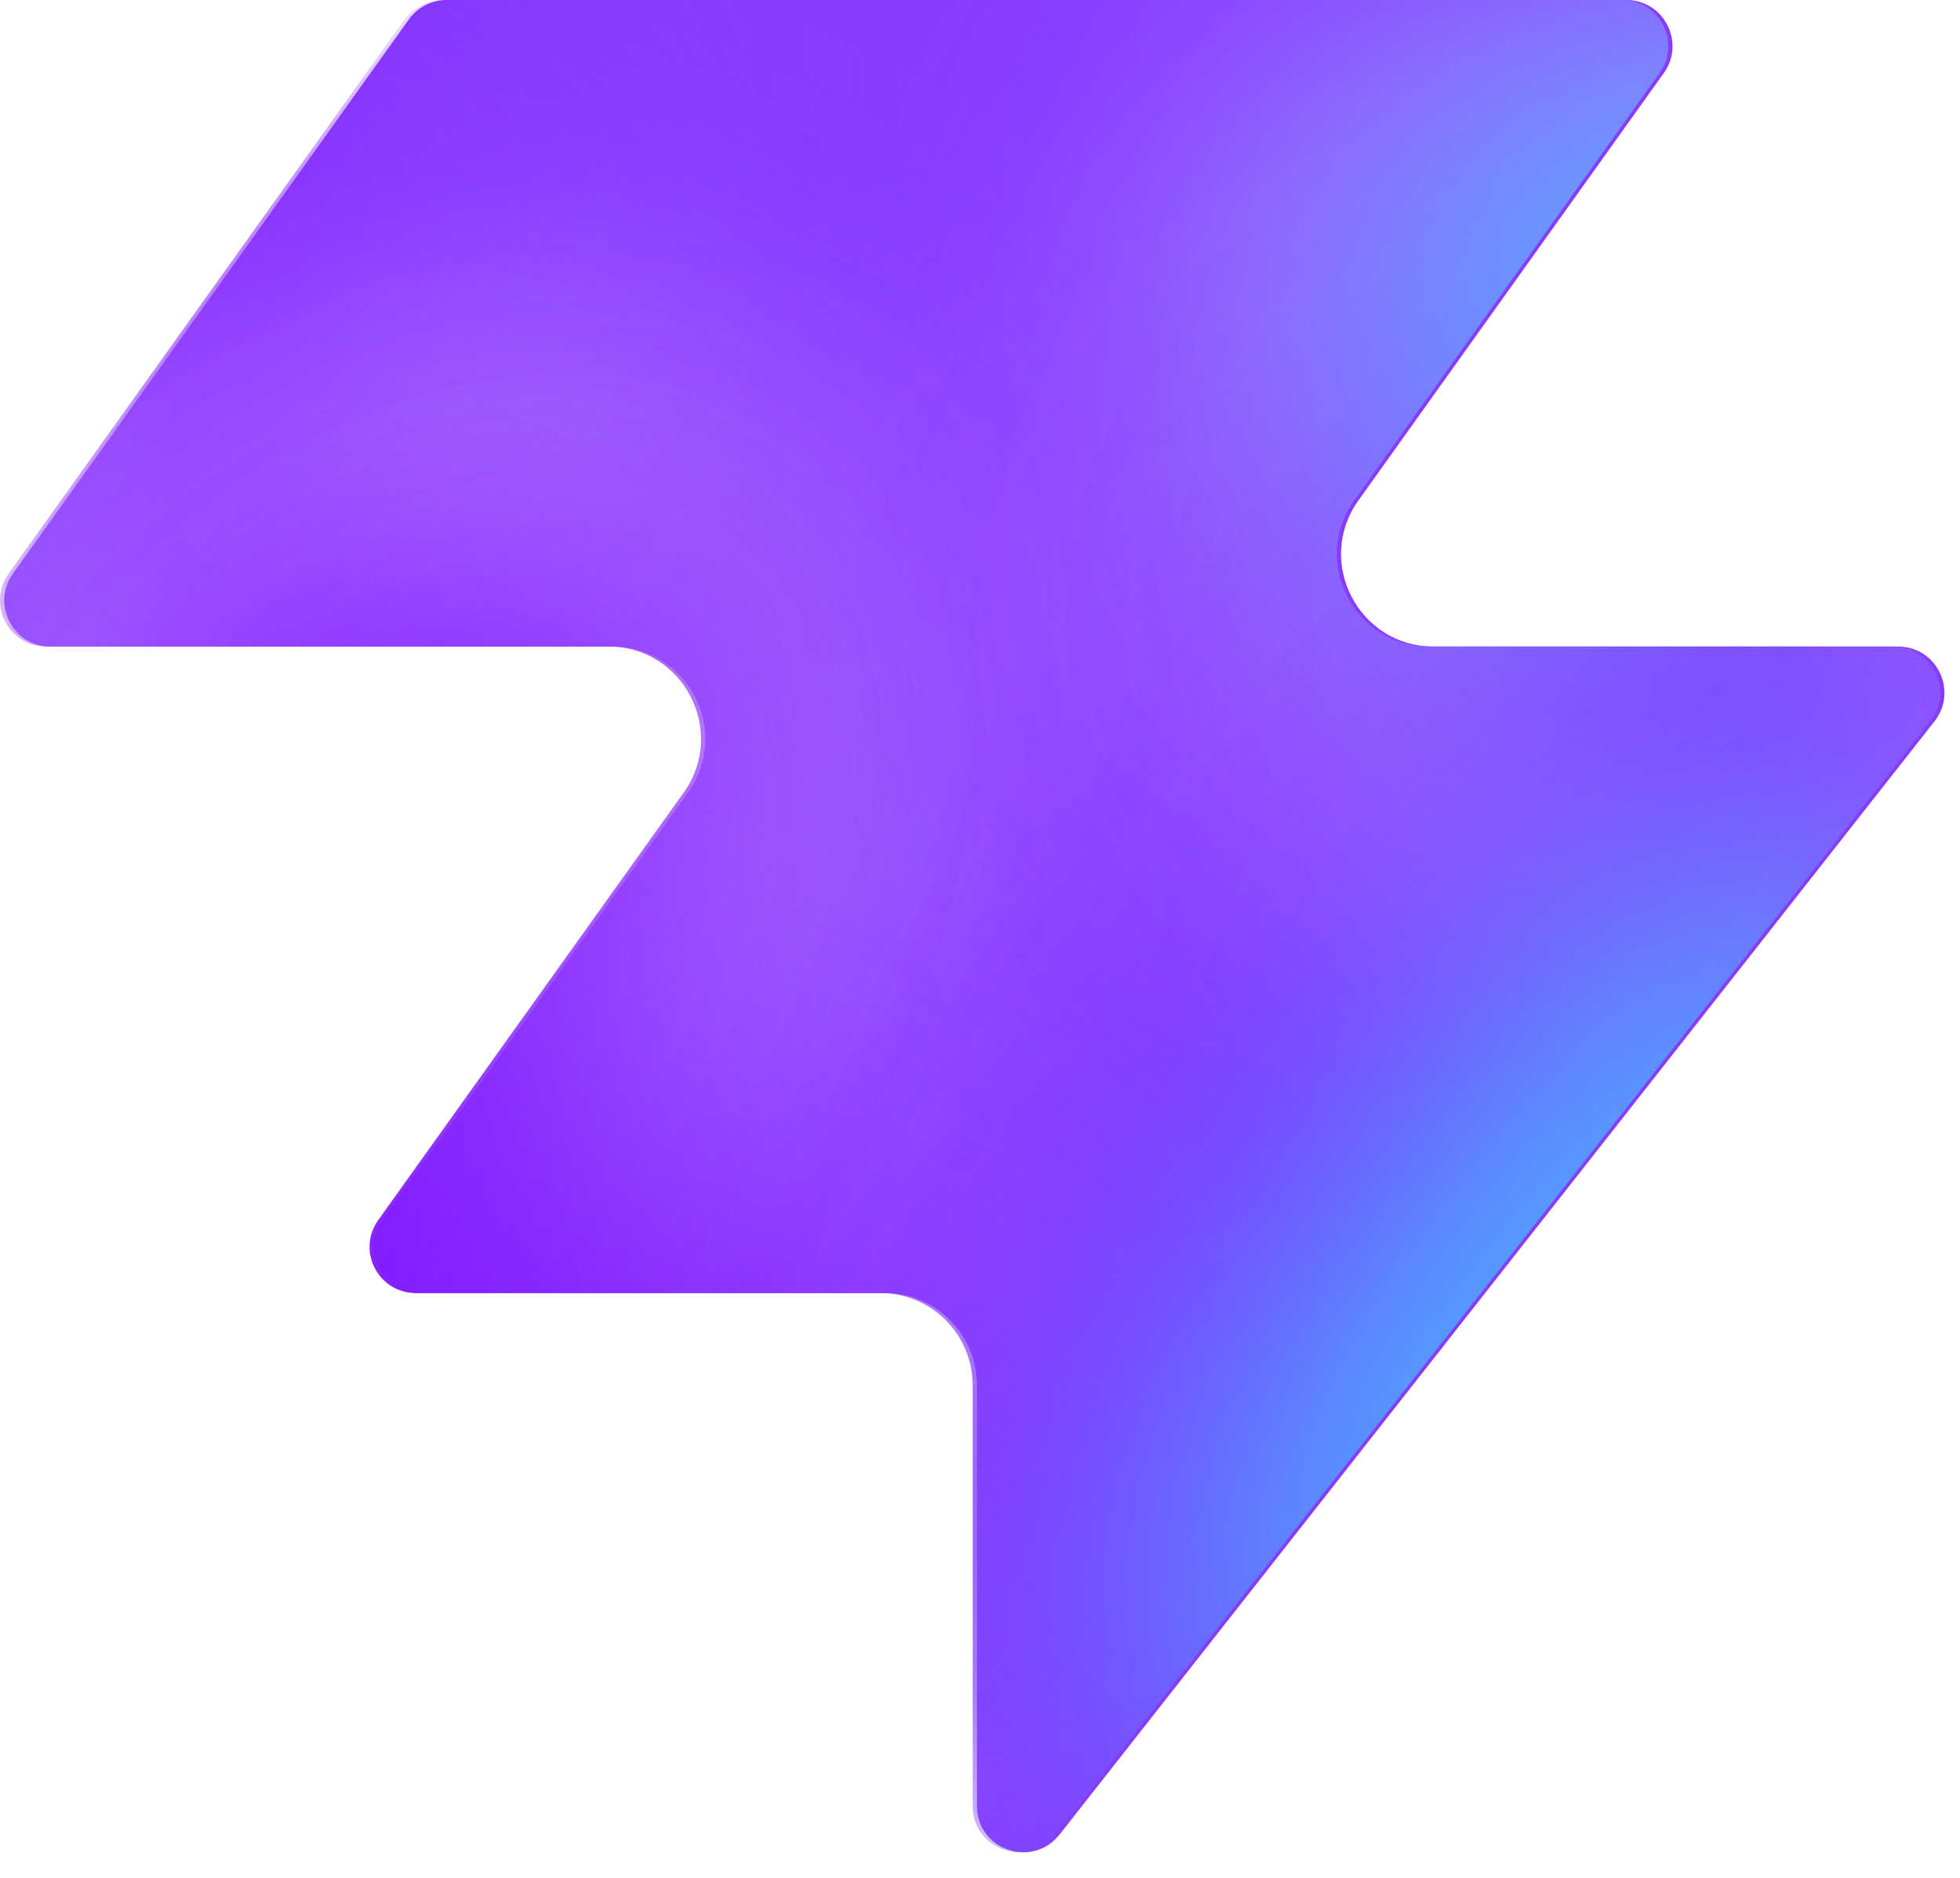
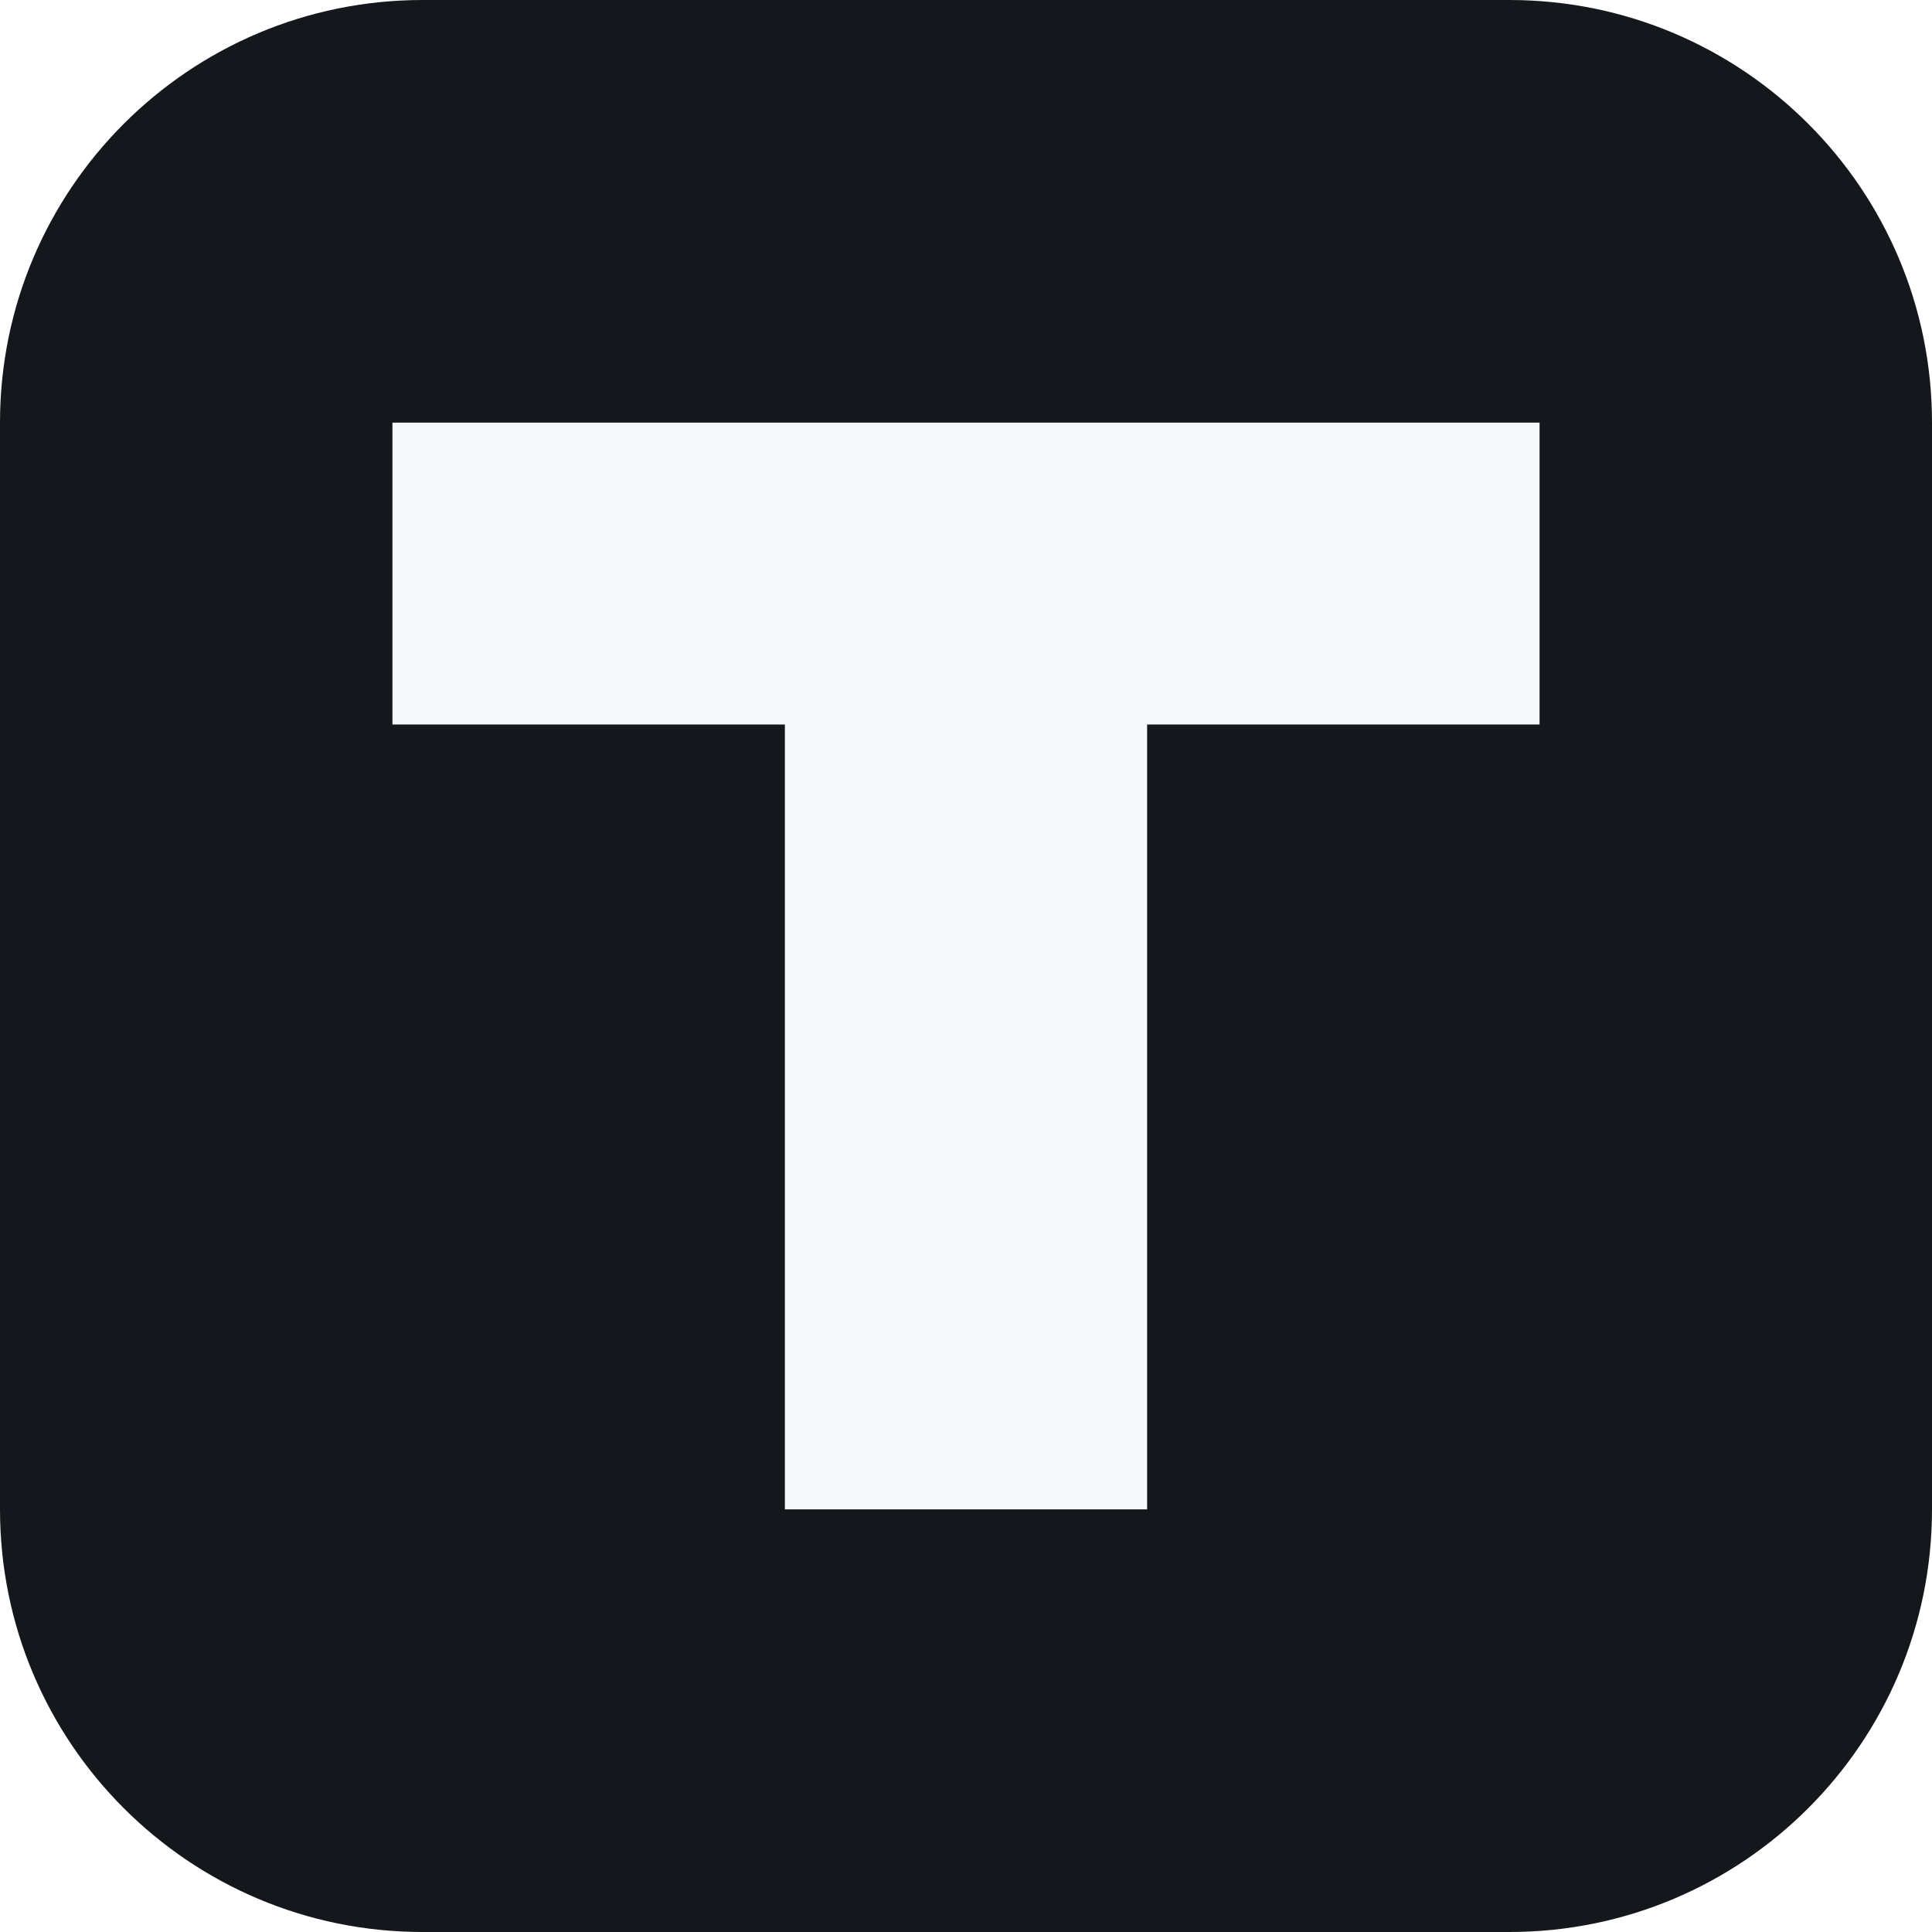
- <svg xmlns="http://www.w3.org/2000/svg" width="48" height="46" fill="none" viewBox="0 0 48 46">
-   <path fill="#863bff" d="M25.946 44.938c-.664.845-2.021.375-2.021-.698V33.937a2.26 2.26 0 0 0-2.262-2.262H10.287c-.92 0-1.456-1.04-.92-1.788l7.48-10.471c1.07-1.497 0-3.578-1.842-3.578H1.237c-.92 0-1.456-1.04-.92-1.788L10.013.474c.214-.297.556-.474.92-.474h28.894c.92 0 1.456 1.04.92 1.788l-7.48 10.471c-1.07 1.498 0 3.579 1.842 3.579h11.377c.943 0 1.473 1.088.89 1.83L25.947 44.94z" style="fill:#863bff;fill:color(display-p3 .525 .23 1);fill-opacity:1" />
-   <mask id="a" width="48" height="46" x="0" y="0" maskUnits="userSpaceOnUse" style="mask-type:alpha">
-     <path fill="#000" d="M25.842 44.938c-.664.844-2.021.375-2.021-.698V33.937a2.26 2.26 0 0 0-2.262-2.262H10.183c-.92 0-1.456-1.04-.92-1.788l7.48-10.471c1.07-1.498 0-3.579-1.842-3.579H1.133c-.92 0-1.456-1.04-.92-1.787L9.91.473c.214-.297.556-.474.92-.474h28.894c.92 0 1.456 1.04.92 1.788l-7.48 10.471c-1.07 1.498 0 3.578 1.842 3.578h11.377c.943 0 1.473 1.088.89 1.832L25.843 44.94z" style="fill:#000;fill-opacity:1" />
-   </mask>
-   <g mask="url(#a)">
-     <g filter="url(#b)">
-       <ellipse cx="5.508" cy="14.704" fill="#ede6ff" rx="5.508" ry="14.704" style="fill:#ede6ff;fill:color(display-p3 .927 .903 1);fill-opacity:1" transform="matrix(.00324 1 1 -.00324 -4.47 31.516)" />
-     </g>
-     <g filter="url(#c)">
-       <ellipse cx="10.399" cy="29.851" fill="#ede6ff" rx="10.399" ry="29.851" style="fill:#ede6ff;fill:color(display-p3 .927 .903 1);fill-opacity:1" transform="matrix(.00324 1 1 -.00324 -39.328 7.883)" />
-     </g>
-     <g filter="url(#d)">
-       <ellipse cx="5.508" cy="30.487" fill="#7e14ff" rx="5.508" ry="30.487" style="fill:#7e14ff;fill:color(display-p3 .492 .077 1);fill-opacity:1" transform="rotate(89.814 -25.913 -14.639)scale(1 -1)" />
-     </g>
-     <g filter="url(#e)">
-       <ellipse cx="5.508" cy="30.599" fill="#7e14ff" rx="5.508" ry="30.599" style="fill:#7e14ff;fill:color(display-p3 .492 .077 1);fill-opacity:1" transform="rotate(89.814 -32.644 -3.334)scale(1 -1)" />
-     </g>
-     <g filter="url(#f)">
-       <ellipse cx="5.508" cy="30.599" fill="#7e14ff" rx="5.508" ry="30.599" style="fill:#7e14ff;fill:color(display-p3 .492 .077 1);fill-opacity:1" transform="matrix(.00324 1 1 -.00324 -34.34 30.47)" />
-     </g>
-     <g filter="url(#g)">
-       <ellipse cx="14.072" cy="22.078" fill="#ede6ff" rx="14.072" ry="22.078" style="fill:#ede6ff;fill:color(display-p3 .927 .903 1);fill-opacity:1" transform="rotate(93.35 24.506 48.493)scale(-1 1)" />
-     </g>
-     <g filter="url(#h)">
-       <ellipse cx="3.47" cy="21.501" fill="#7e14ff" rx="3.47" ry="21.501" style="fill:#7e14ff;fill:color(display-p3 .492 .077 1);fill-opacity:1" transform="rotate(89.009 28.708 47.59)scale(-1 1)" />
-     </g>
-     <g filter="url(#i)">
-       <ellipse cx="3.47" cy="21.501" fill="#7e14ff" rx="3.47" ry="21.501" style="fill:#7e14ff;fill:color(display-p3 .492 .077 1);fill-opacity:1" transform="rotate(89.009 28.708 47.59)scale(-1 1)" />
-     </g>
-     <g filter="url(#j)">
-       <ellipse cx=".387" cy="8.972" fill="#7e14ff" rx="4.407" ry="29.108" style="fill:#7e14ff;fill:color(display-p3 .492 .077 1);fill-opacity:1" transform="rotate(39.51 .387 8.972)" />
-     </g>
-     <g filter="url(#k)">
-       <ellipse cx="47.523" cy="-6.092" fill="#7e14ff" rx="4.407" ry="29.108" style="fill:#7e14ff;fill:color(display-p3 .492 .077 1);fill-opacity:1" transform="rotate(37.892 47.523 -6.092)" />
-     </g>
-     <g filter="url(#l)">
-       <ellipse cx="41.412" cy="6.333" fill="#47bfff" rx="5.971" ry="9.665" style="fill:#47bfff;fill:color(display-p3 .28 .748 1);fill-opacity:1" transform="rotate(37.892 41.412 6.333)" />
-     </g>
-     <g filter="url(#m)">
-       <ellipse cx="-1.879" cy="38.332" fill="#7e14ff" rx="4.407" ry="29.108" style="fill:#7e14ff;fill:color(display-p3 .492 .077 1);fill-opacity:1" transform="rotate(37.892 -1.88 38.332)" />
-     </g>
-     <g filter="url(#n)">
-       <ellipse cx="-1.879" cy="38.332" fill="#7e14ff" rx="4.407" ry="29.108" style="fill:#7e14ff;fill:color(display-p3 .492 .077 1);fill-opacity:1" transform="rotate(37.892 -1.88 38.332)" />
-     </g>
-     <g filter="url(#o)">
-       <ellipse cx="35.651" cy="29.907" fill="#7e14ff" rx="4.407" ry="29.108" style="fill:#7e14ff;fill:color(display-p3 .492 .077 1);fill-opacity:1" transform="rotate(37.892 35.651 29.907)" />
-     </g>
-     <g filter="url(#p)">
-       <ellipse cx="38.418" cy="32.4" fill="#47bfff" rx="5.971" ry="15.297" style="fill:#47bfff;fill:color(display-p3 .28 .748 1);fill-opacity:1" transform="rotate(37.892 38.418 32.4)" />
-     </g>
-   </g>
-   <defs>
-     <filter id="b" width="60.045" height="41.654" x="-19.77" y="16.149" color-interpolation-filters="sRGB" filterUnits="userSpaceOnUse">
-       <feFlood flood-opacity="0" result="BackgroundImageFix" />
-       <feBlend in="SourceGraphic" in2="BackgroundImageFix" result="shape" />
-       <feGaussianBlur result="effect1_foregroundBlur_2002_17158" stdDeviation="7.659" />
-     </filter>
-     <filter id="c" width="90.34" height="51.437" x="-54.613" y="-7.533" color-interpolation-filters="sRGB" filterUnits="userSpaceOnUse">
-       <feFlood flood-opacity="0" result="BackgroundImageFix" />
-       <feBlend in="SourceGraphic" in2="BackgroundImageFix" result="shape" />
-       <feGaussianBlur result="effect1_foregroundBlur_2002_17158" stdDeviation="7.659" />
-     </filter>
-     <filter id="d" width="79.355" height="29.4" x="-49.64" y="2.03" color-interpolation-filters="sRGB" filterUnits="userSpaceOnUse">
-       <feFlood flood-opacity="0" result="BackgroundImageFix" />
-       <feBlend in="SourceGraphic" in2="BackgroundImageFix" result="shape" />
-       <feGaussianBlur result="effect1_foregroundBlur_2002_17158" stdDeviation="4.596" />
-     </filter>
-     <filter id="e" width="79.579" height="29.4" x="-45.045" y="20.029" color-interpolation-filters="sRGB" filterUnits="userSpaceOnUse">
-       <feFlood flood-opacity="0" result="BackgroundImageFix" />
-       <feBlend in="SourceGraphic" in2="BackgroundImageFix" result="shape" />
-       <feGaussianBlur result="effect1_foregroundBlur_2002_17158" stdDeviation="4.596" />
-     </filter>
-     <filter id="f" width="79.579" height="29.4" x="-43.513" y="21.178" color-interpolation-filters="sRGB" filterUnits="userSpaceOnUse">
-       <feFlood flood-opacity="0" result="BackgroundImageFix" />
-       <feBlend in="SourceGraphic" in2="BackgroundImageFix" result="shape" />
-       <feGaussianBlur result="effect1_foregroundBlur_2002_17158" stdDeviation="4.596" />
-     </filter>
-     <filter id="g" width="74.749" height="58.852" x="15.756" y="-17.901" color-interpolation-filters="sRGB" filterUnits="userSpaceOnUse">
-       <feFlood flood-opacity="0" result="BackgroundImageFix" />
-       <feBlend in="SourceGraphic" in2="BackgroundImageFix" result="shape" />
-       <feGaussianBlur result="effect1_foregroundBlur_2002_17158" stdDeviation="7.659" />
-     </filter>
-     <filter id="h" width="61.377" height="25.362" x="23.548" y="2.284" color-interpolation-filters="sRGB" filterUnits="userSpaceOnUse">
-       <feFlood flood-opacity="0" result="BackgroundImageFix" />
-       <feBlend in="SourceGraphic" in2="BackgroundImageFix" result="shape" />
-       <feGaussianBlur result="effect1_foregroundBlur_2002_17158" stdDeviation="4.596" />
-     </filter>
-     <filter id="i" width="61.377" height="25.362" x="23.548" y="2.284" color-interpolation-filters="sRGB" filterUnits="userSpaceOnUse">
-       <feFlood flood-opacity="0" result="BackgroundImageFix" />
-       <feBlend in="SourceGraphic" in2="BackgroundImageFix" result="shape" />
-       <feGaussianBlur result="effect1_foregroundBlur_2002_17158" stdDeviation="4.596" />
-     </filter>
-     <filter id="j" width="56.045" height="63.649" x="-27.636" y="-22.853" color-interpolation-filters="sRGB" filterUnits="userSpaceOnUse">
-       <feFlood flood-opacity="0" result="BackgroundImageFix" />
-       <feBlend in="SourceGraphic" in2="BackgroundImageFix" result="shape" />
-       <feGaussianBlur result="effect1_foregroundBlur_2002_17158" stdDeviation="4.596" />
-     </filter>
-     <filter id="k" width="54.814" height="64.646" x="20.116" y="-38.415" color-interpolation-filters="sRGB" filterUnits="userSpaceOnUse">
-       <feFlood flood-opacity="0" result="BackgroundImageFix" />
-       <feBlend in="SourceGraphic" in2="BackgroundImageFix" result="shape" />
-       <feGaussianBlur result="effect1_foregroundBlur_2002_17158" stdDeviation="4.596" />
-     </filter>
-     <filter id="l" width="33.541" height="35.313" x="24.641" y="-11.323" color-interpolation-filters="sRGB" filterUnits="userSpaceOnUse">
-       <feFlood flood-opacity="0" result="BackgroundImageFix" />
-       <feBlend in="SourceGraphic" in2="BackgroundImageFix" result="shape" />
-       <feGaussianBlur result="effect1_foregroundBlur_2002_17158" stdDeviation="4.596" />
-     </filter>
-     <filter id="m" width="54.814" height="64.646" x="-29.286" y="6.009" color-interpolation-filters="sRGB" filterUnits="userSpaceOnUse">
-       <feFlood flood-opacity="0" result="BackgroundImageFix" />
-       <feBlend in="SourceGraphic" in2="BackgroundImageFix" result="shape" />
-       <feGaussianBlur result="effect1_foregroundBlur_2002_17158" stdDeviation="4.596" />
-     </filter>
-     <filter id="n" width="54.814" height="64.646" x="-29.286" y="6.009" color-interpolation-filters="sRGB" filterUnits="userSpaceOnUse">
-       <feFlood flood-opacity="0" result="BackgroundImageFix" />
-       <feBlend in="SourceGraphic" in2="BackgroundImageFix" result="shape" />
-       <feGaussianBlur result="effect1_foregroundBlur_2002_17158" stdDeviation="4.596" />
-     </filter>
-     <filter id="o" width="54.814" height="64.646" x="8.244" y="-2.416" color-interpolation-filters="sRGB" filterUnits="userSpaceOnUse">
-       <feFlood flood-opacity="0" result="BackgroundImageFix" />
-       <feBlend in="SourceGraphic" in2="BackgroundImageFix" result="shape" />
-       <feGaussianBlur result="effect1_foregroundBlur_2002_17158" stdDeviation="4.596" />
-     </filter>
-     <filter id="p" width="39.409" height="43.623" x="18.713" y="10.588" color-interpolation-filters="sRGB" filterUnits="userSpaceOnUse">
-       <feFlood flood-opacity="0" result="BackgroundImageFix" />
-       <feBlend in="SourceGraphic" in2="BackgroundImageFix" result="shape" />
-       <feGaussianBlur result="effect1_foregroundBlur_2002_17158" stdDeviation="4.596" />
-     </filter>
-   </defs>
+ <svg xmlns="http://www.w3.org/2000/svg" viewBox="0 0 64 64" role="img" aria-label="T">
+   <rect width="64" height="64" rx="14" fill="#14181c" />
+   <path fill="#f7f8fa" d="M13 14h38v10H38v26H26V24H13z" />
</svg>
